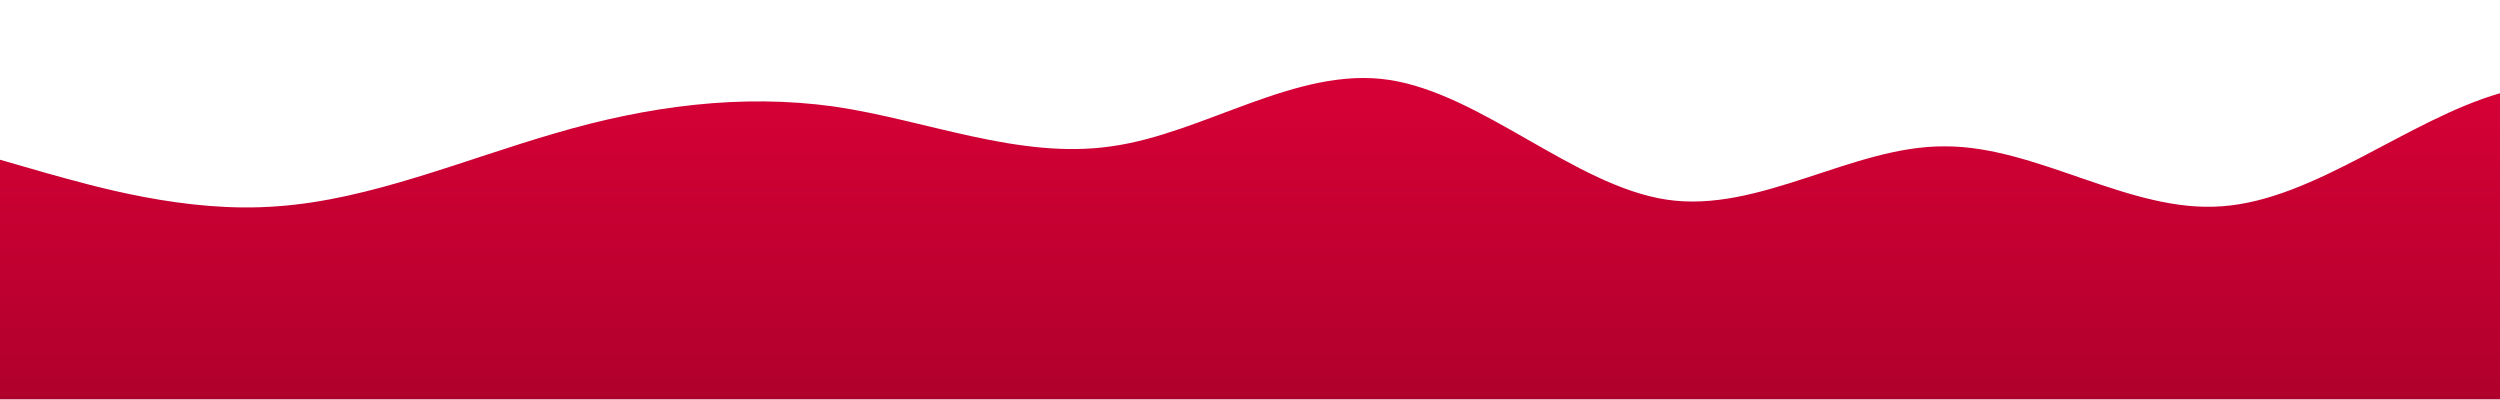
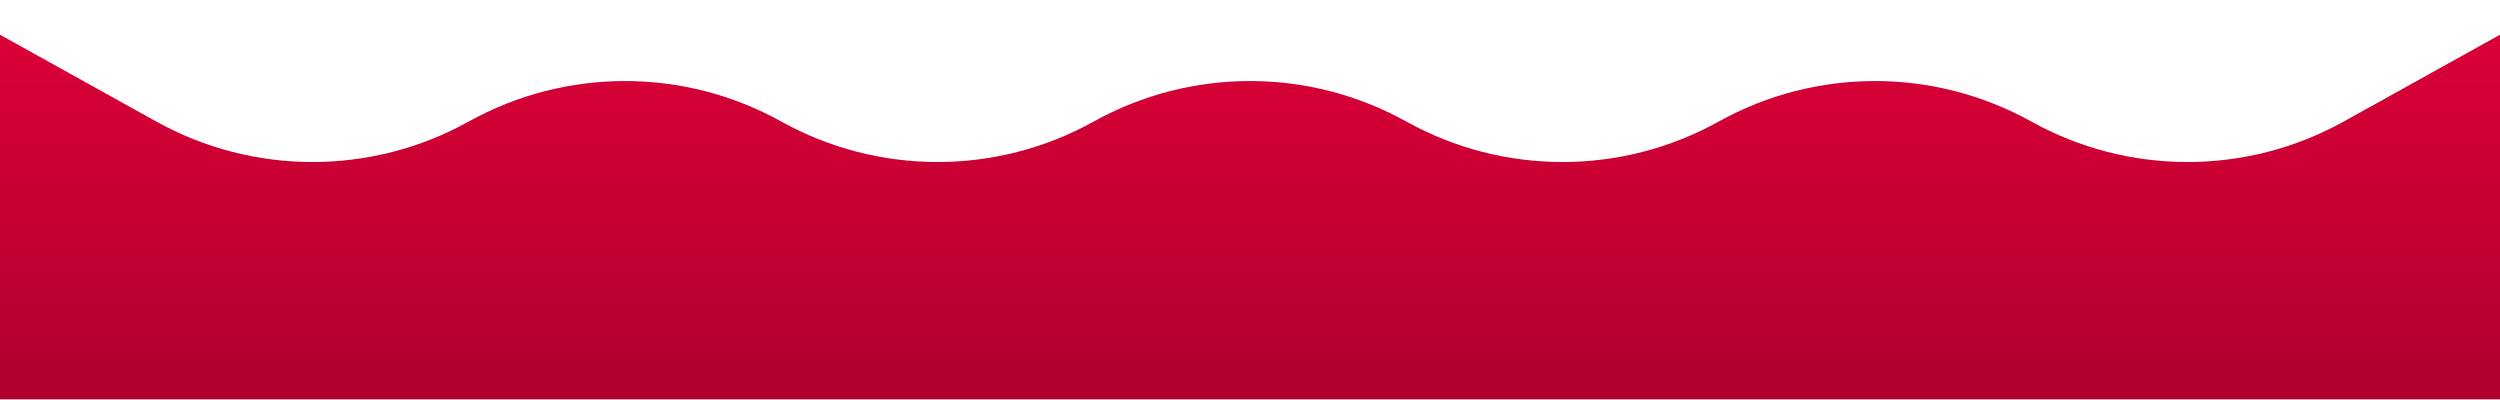
- <svg xmlns="http://www.w3.org/2000/svg" id="wave" style="transform:rotate(0deg); transition: 0.3s" viewBox="0 0 1440 230" version="1.1">
+ <svg xmlns="http://www.w3.org/2000/svg" width="1440" height="230" viewBox="0 0 1440 230" fill="none">
+   <path d="M0 20L90 70C145.971 101.095 214.029 101.095 270 70V70C325.971 38.905 394.029 38.905 450 70V70C505.971 101.095 574.029 101.095 630 70V70C685.971 38.905 754.029 38.905 810 70V70C865.971 101.095 934.029 101.095 990 70V70C1045.97 38.905 1114.03 38.905 1170 70V70C1225.97 101.095 1294.03 101.095 1350 70L1440 20V230H0V20Z" fill="url(#paint0_linear_603_14)" />
  <defs>
-     <linearGradient id="sw-gradient-0" x1="0" x2="0" y1="1" y2="0">
-       <stop stop-color="rgba(176, 0, 44, 1)" offset="0%" />
-       <stop stop-color="rgba(218, 0, 55, 1)" offset="100%" />
+     <linearGradient id="paint0_linear_603_14" x1="0" y1="230" x2="0" y2="20" gradientUnits="userSpaceOnUse">
+       <stop stop-color="#B0002C" />
+       <stop offset="1" stop-color="#DA0037" />
    </linearGradient>
  </defs>
-   <path style="transform:translate(0, 0px); opacity:1" fill="url(#sw-gradient-0)" d="M0,92L26.7,99.7C53.3,107,107,123,160,118.8C213.3,115,267,92,320,76.7C373.3,61,427,54,480,61.3C533.3,69,587,92,640,84.3C693.3,77,747,38,800,46C853.3,54,907,107,960,115C1013.3,123,1067,84,1120,84.3C1173.3,84,1227,123,1280,118.8C1333.3,115,1387,69,1440,53.7C1493.3,38,1547,54,1600,49.8C1653.3,46,1707,23,1760,30.7C1813.3,38,1867,77,1920,103.5C1973.3,130,2027,146,2080,130.3C2133.3,115,2187,69,2240,53.7C2293.3,38,2347,54,2400,53.7C2453.3,54,2507,38,2560,38.3C2613.3,38,2667,54,2720,69C2773.3,84,2827,100,2880,95.8C2933.3,92,2987,69,3040,57.5C3093.3,46,3147,46,3200,53.7C3253.3,61,3307,77,3360,95.8C3413.3,115,3467,138,3520,138C3573.3,138,3627,115,3680,118.8C3733.3,123,3787,153,3813,168.7L3840,184L3840,230L3813.3,230C3786.7,230,3733,230,3680,230C3626.7,230,3573,230,3520,230C3466.7,230,3413,230,3360,230C3306.7,230,3253,230,3200,230C3146.7,230,3093,230,3040,230C2986.7,230,2933,230,2880,230C2826.7,230,2773,230,2720,230C2666.7,230,2613,230,2560,230C2506.7,230,2453,230,2400,230C2346.7,230,2293,230,2240,230C2186.7,230,2133,230,2080,230C2026.7,230,1973,230,1920,230C1866.7,230,1813,230,1760,230C1706.7,230,1653,230,1600,230C1546.7,230,1493,230,1440,230C1386.7,230,1333,230,1280,230C1226.7,230,1173,230,1120,230C1066.7,230,1013,230,960,230C906.7,230,853,230,800,230C746.7,230,693,230,640,230C586.7,230,533,230,480,230C426.7,230,373,230,320,230C266.7,230,213,230,160,230C106.7,230,53,230,27,230L0,230Z" />
</svg>
